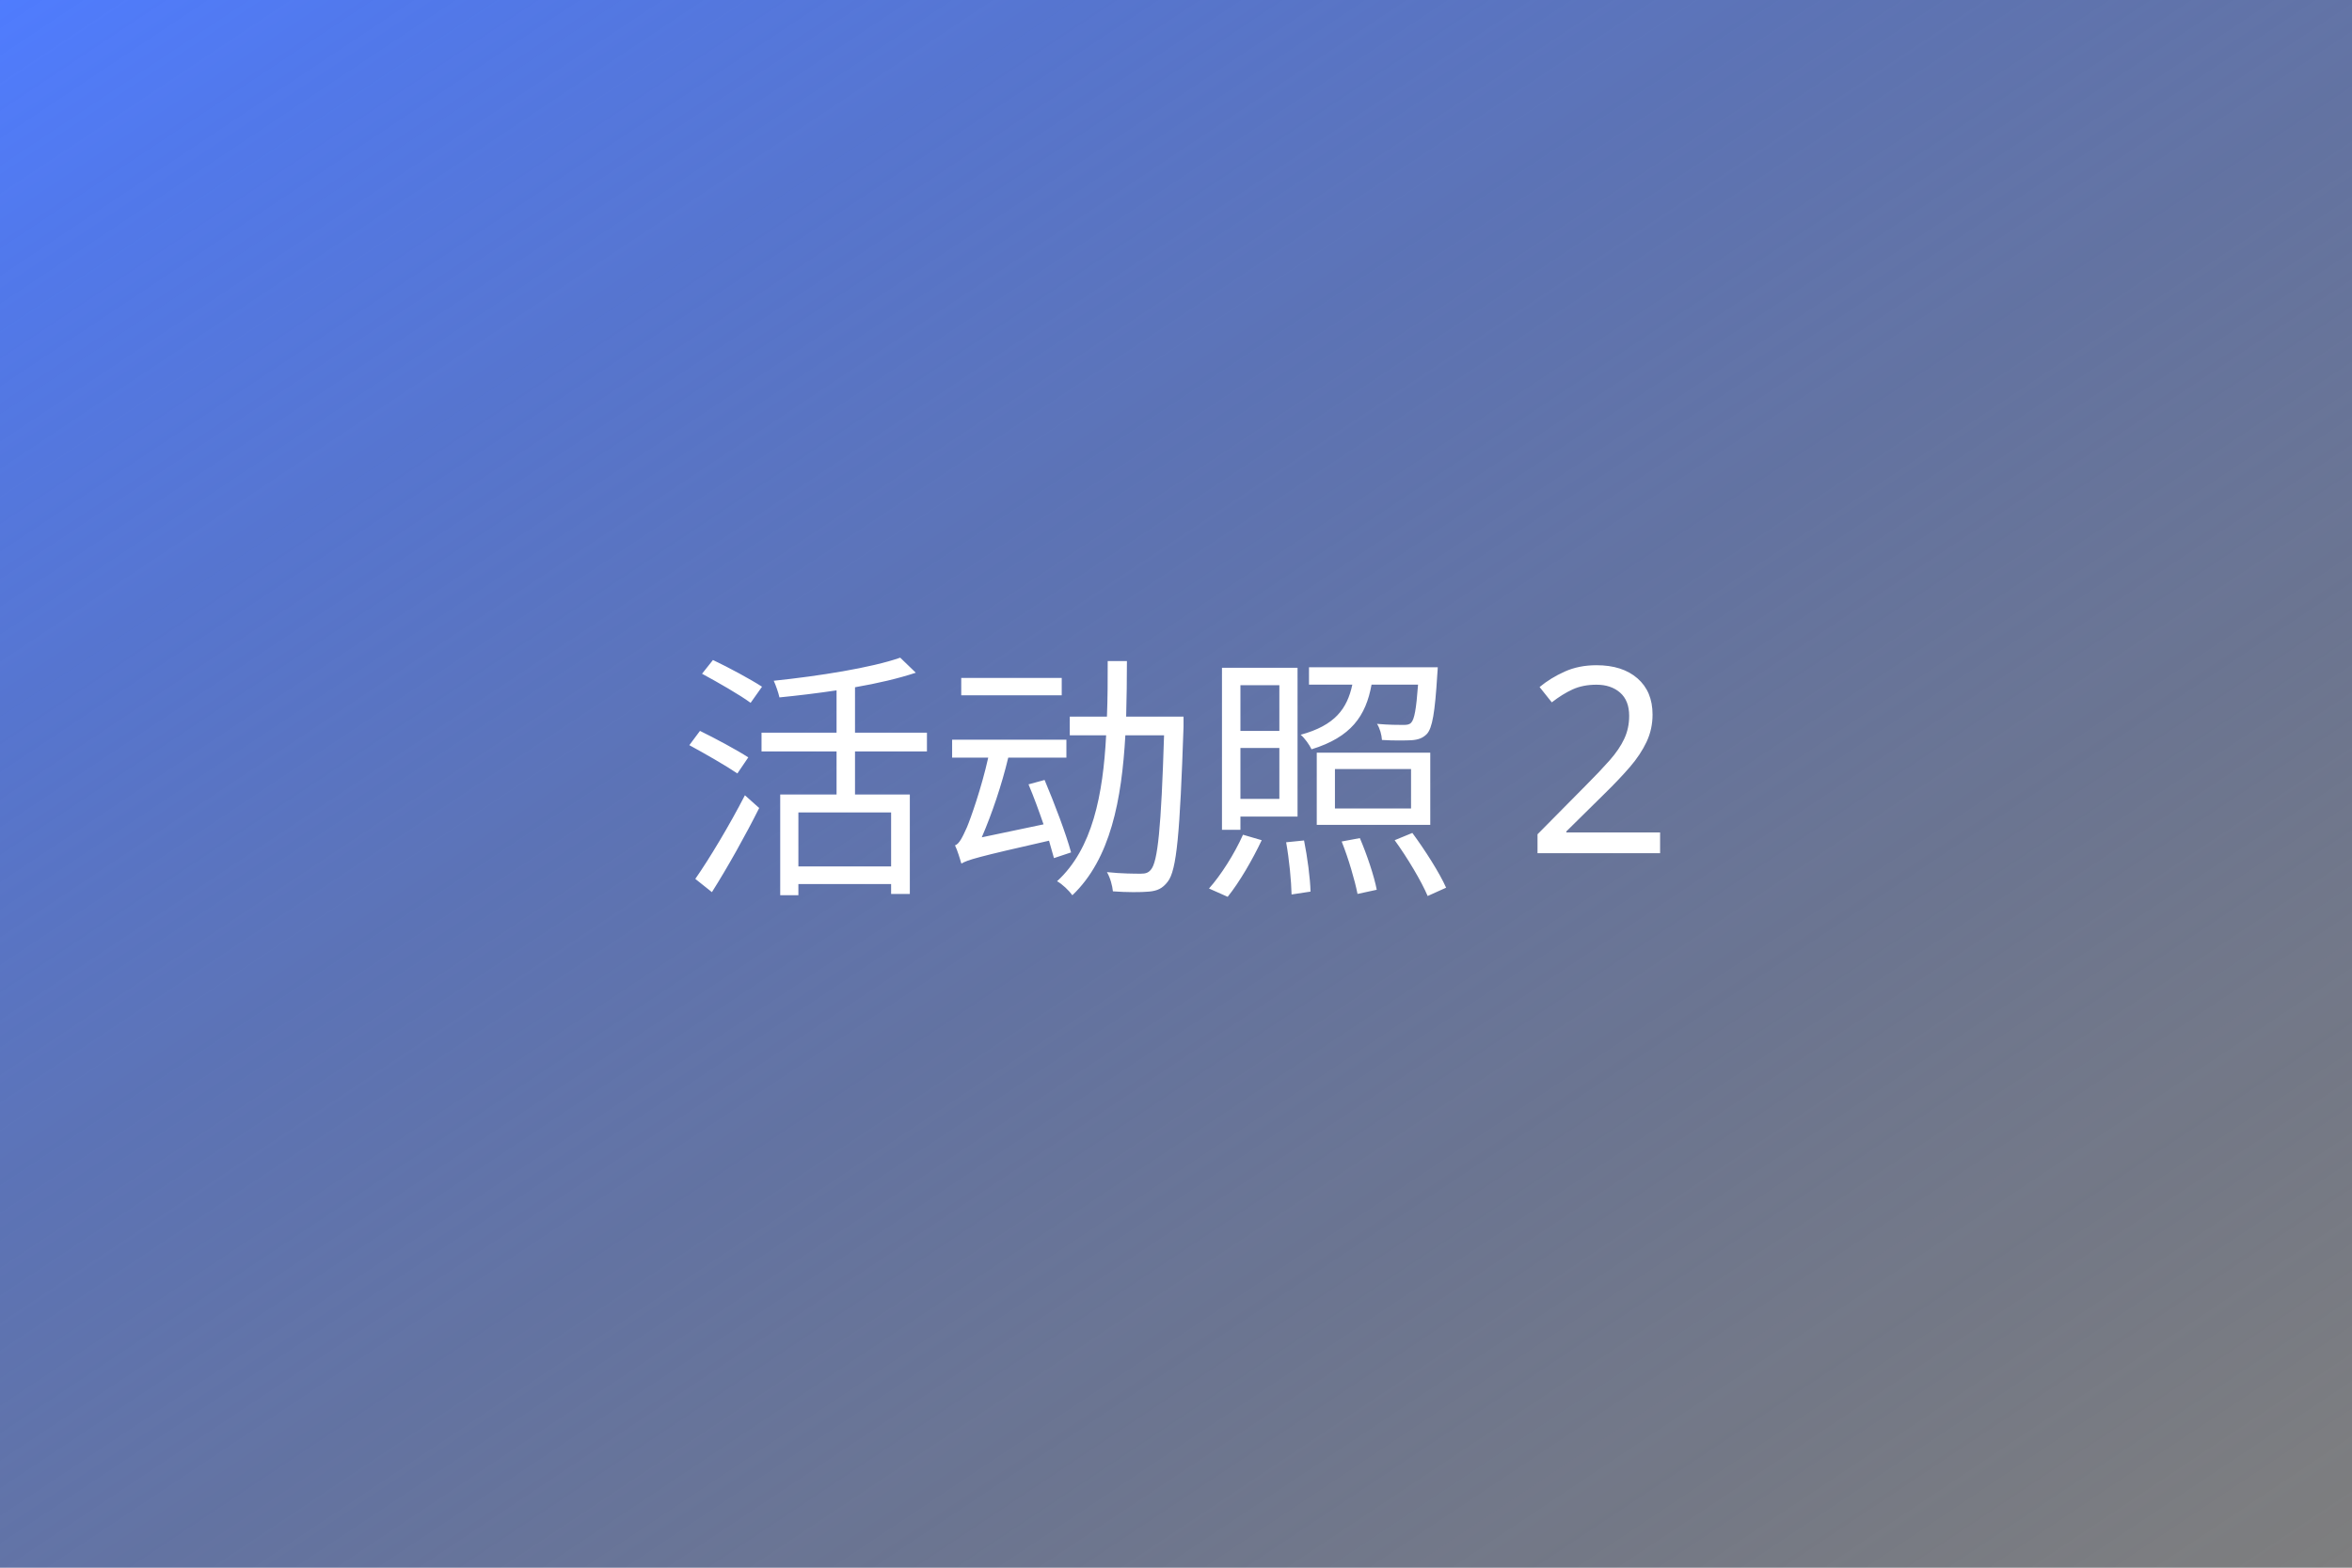
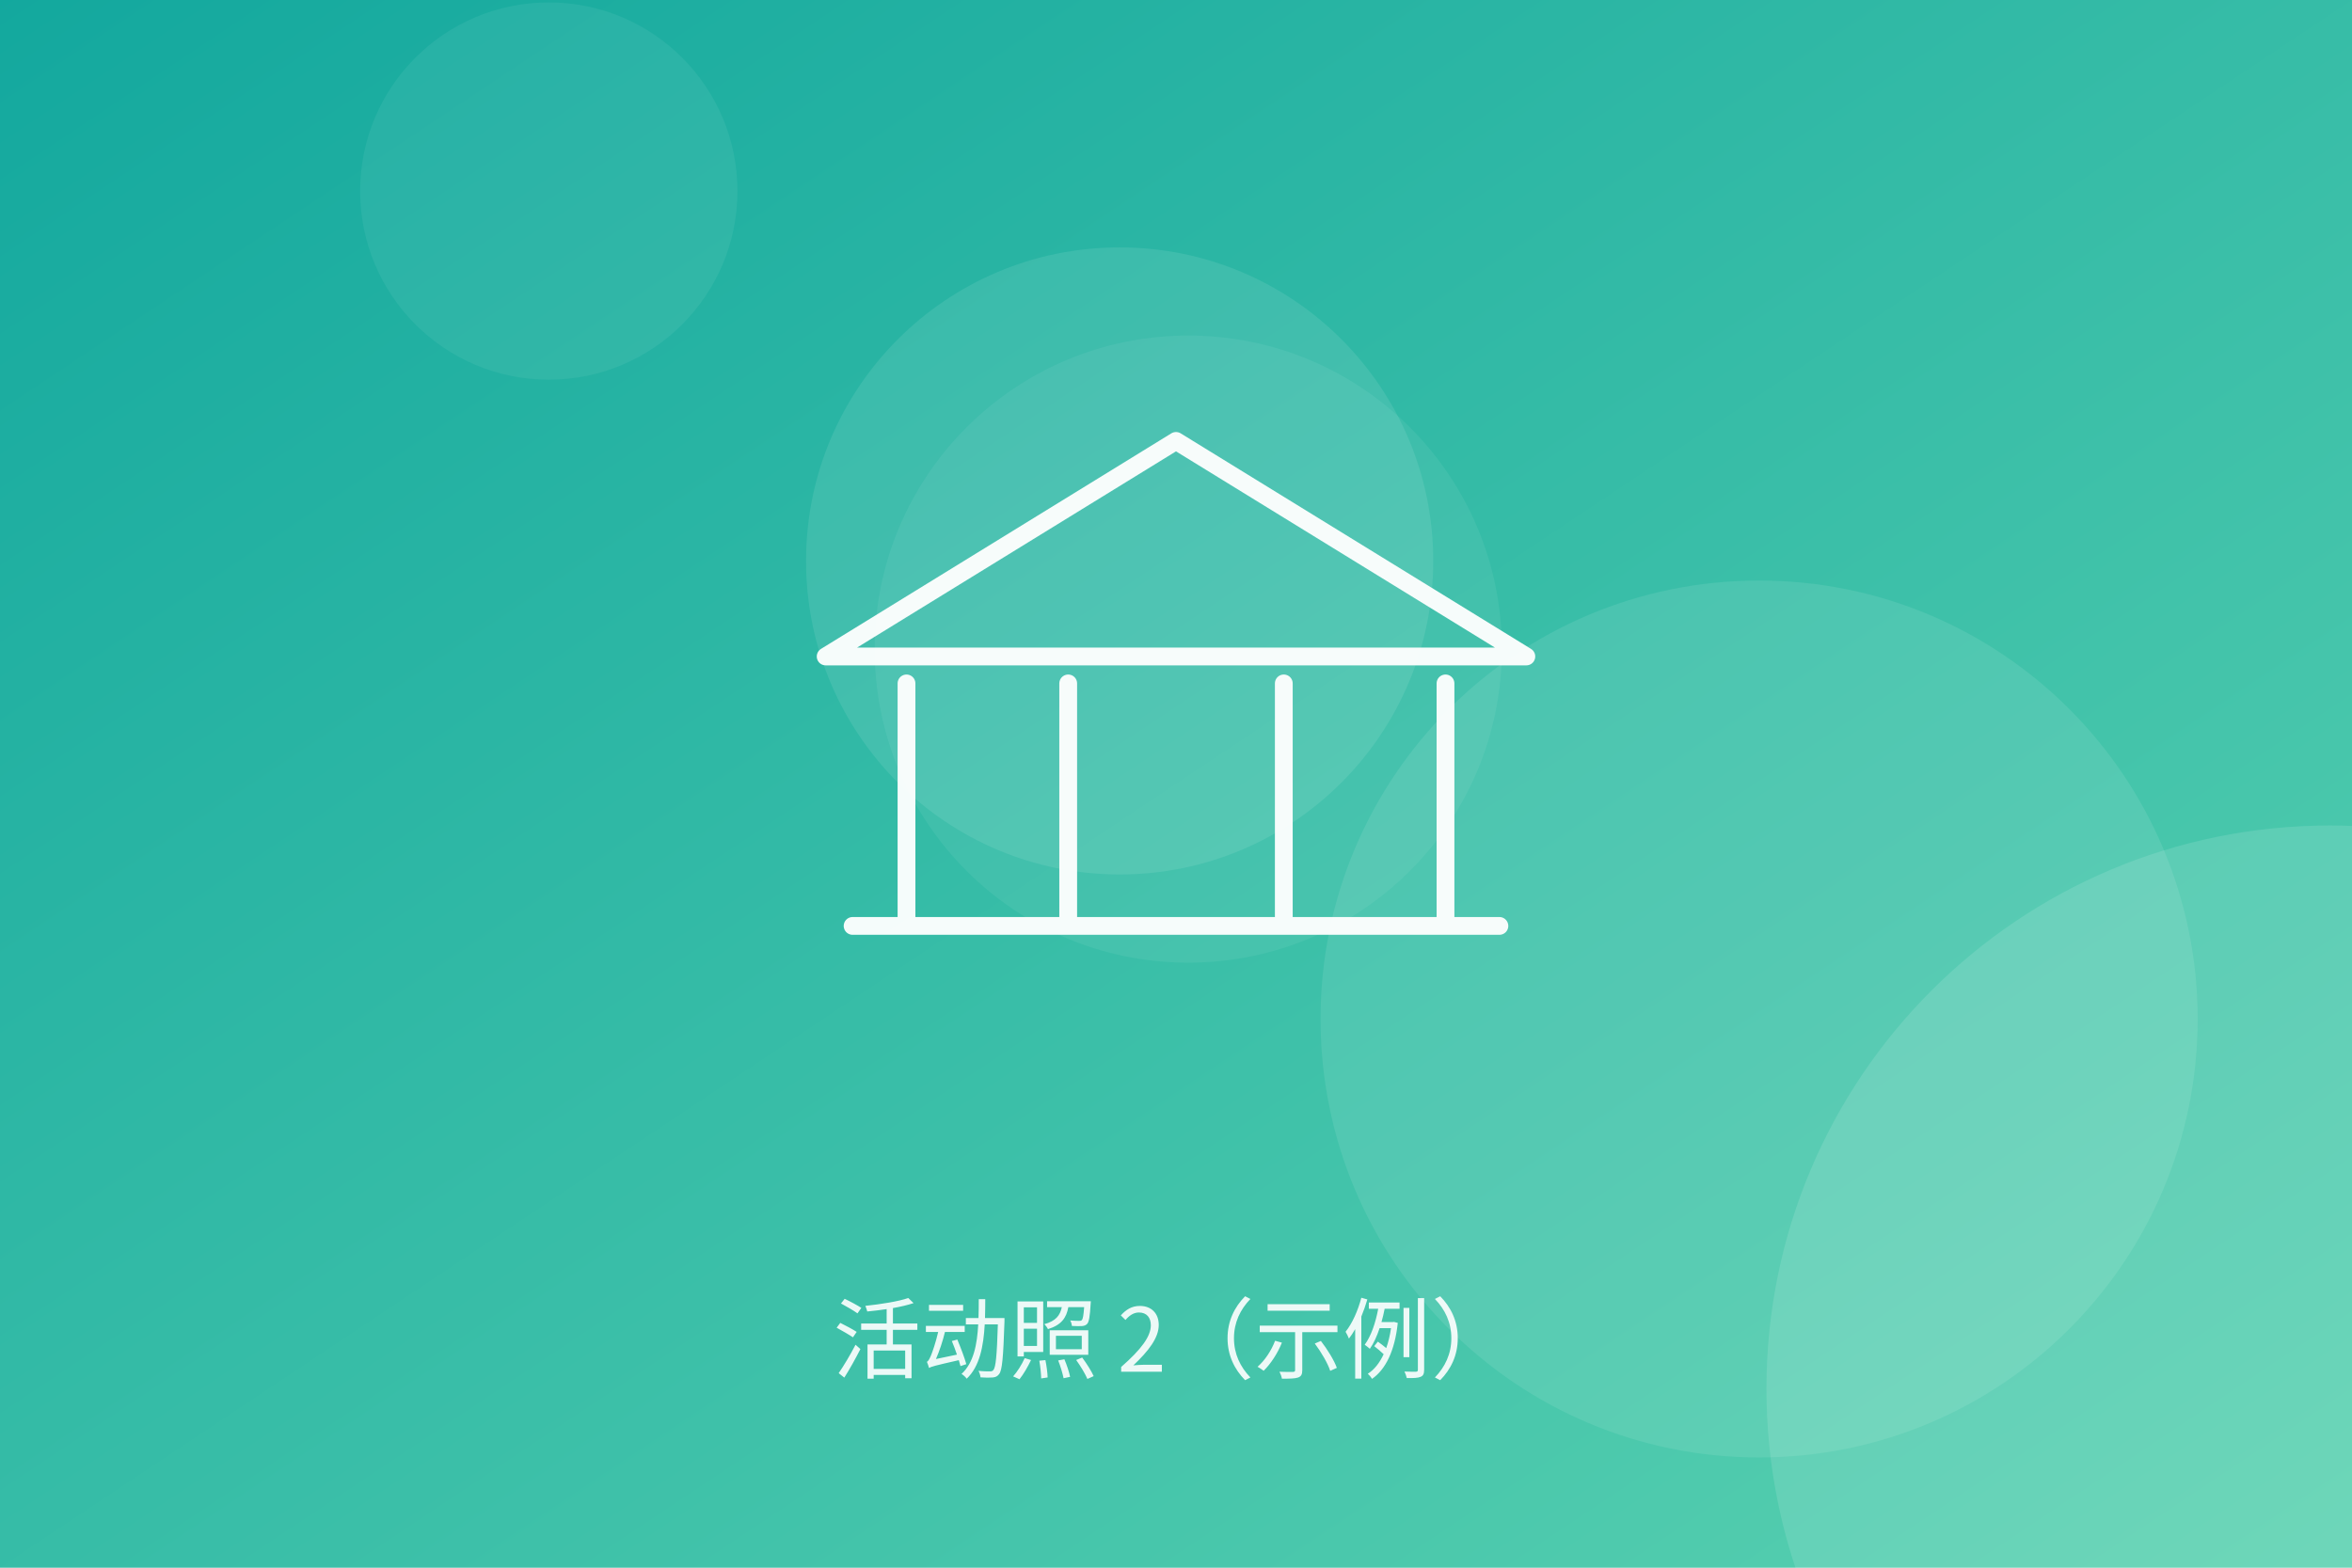
<svg xmlns="http://www.w3.org/2000/svg" width="960" height="640" viewBox="0 0 960 640">
  <defs>
    <linearGradient id="g" x1="0" y1="0" x2="1" y2="1">
-       <stop offset="0" stop-color="#4f7cff" />
-       <stop offset="1" stop-color="#222" stop-opacity=".55" />
+       <stop offset="0" stop-color="#13a89e" />
+       <stop offset="1" stop-color="#5ad1b0" />
    </linearGradient>
  </defs>
-   <rect width="100%" height="100%" fill="url(#g)" />
-   <text x="50%" y="50%" font-family="sans-serif" font-size="106" fill="#fff" text-anchor="middle" dominant-baseline="middle">活动照 2</text>
+   <rect width="960" height="640" fill="url(#g)" />
+   <circle cx="485" cy="265" r="128" fill="#fff" opacity="0.06" />
+   <circle cx="718" cy="416" r="179" fill="#fff" opacity="0.09" />
+   <circle cx="951" cy="567" r="230" fill="#fff" opacity="0.12" />
+   <circle cx="224" cy="78" r="77" fill="#fff" opacity="0.06" />
+   <circle cx="457" cy="229" r="128" fill="#fff" opacity="0.09" />
+   <g transform="translate(480 290) scale(2.2)" fill="none" stroke="#fff" stroke-width="3.3" stroke-linecap="round" stroke-linejoin="round" opacity=".95">
+     <path d="M-60 40h120M-50 40V-5M-20 40V-5M20 40V-5M50 40V-5M-65 -10L0 -50 65 -10Z" />
+   </g>
+   <text x="480" y="560" font-family="PingFang SC,Noto Sans CJK SC,sans-serif" fill="#fff" font-size="36" text-anchor="middle" opacity=".9">活动照 2（示例）</text>
</svg>
